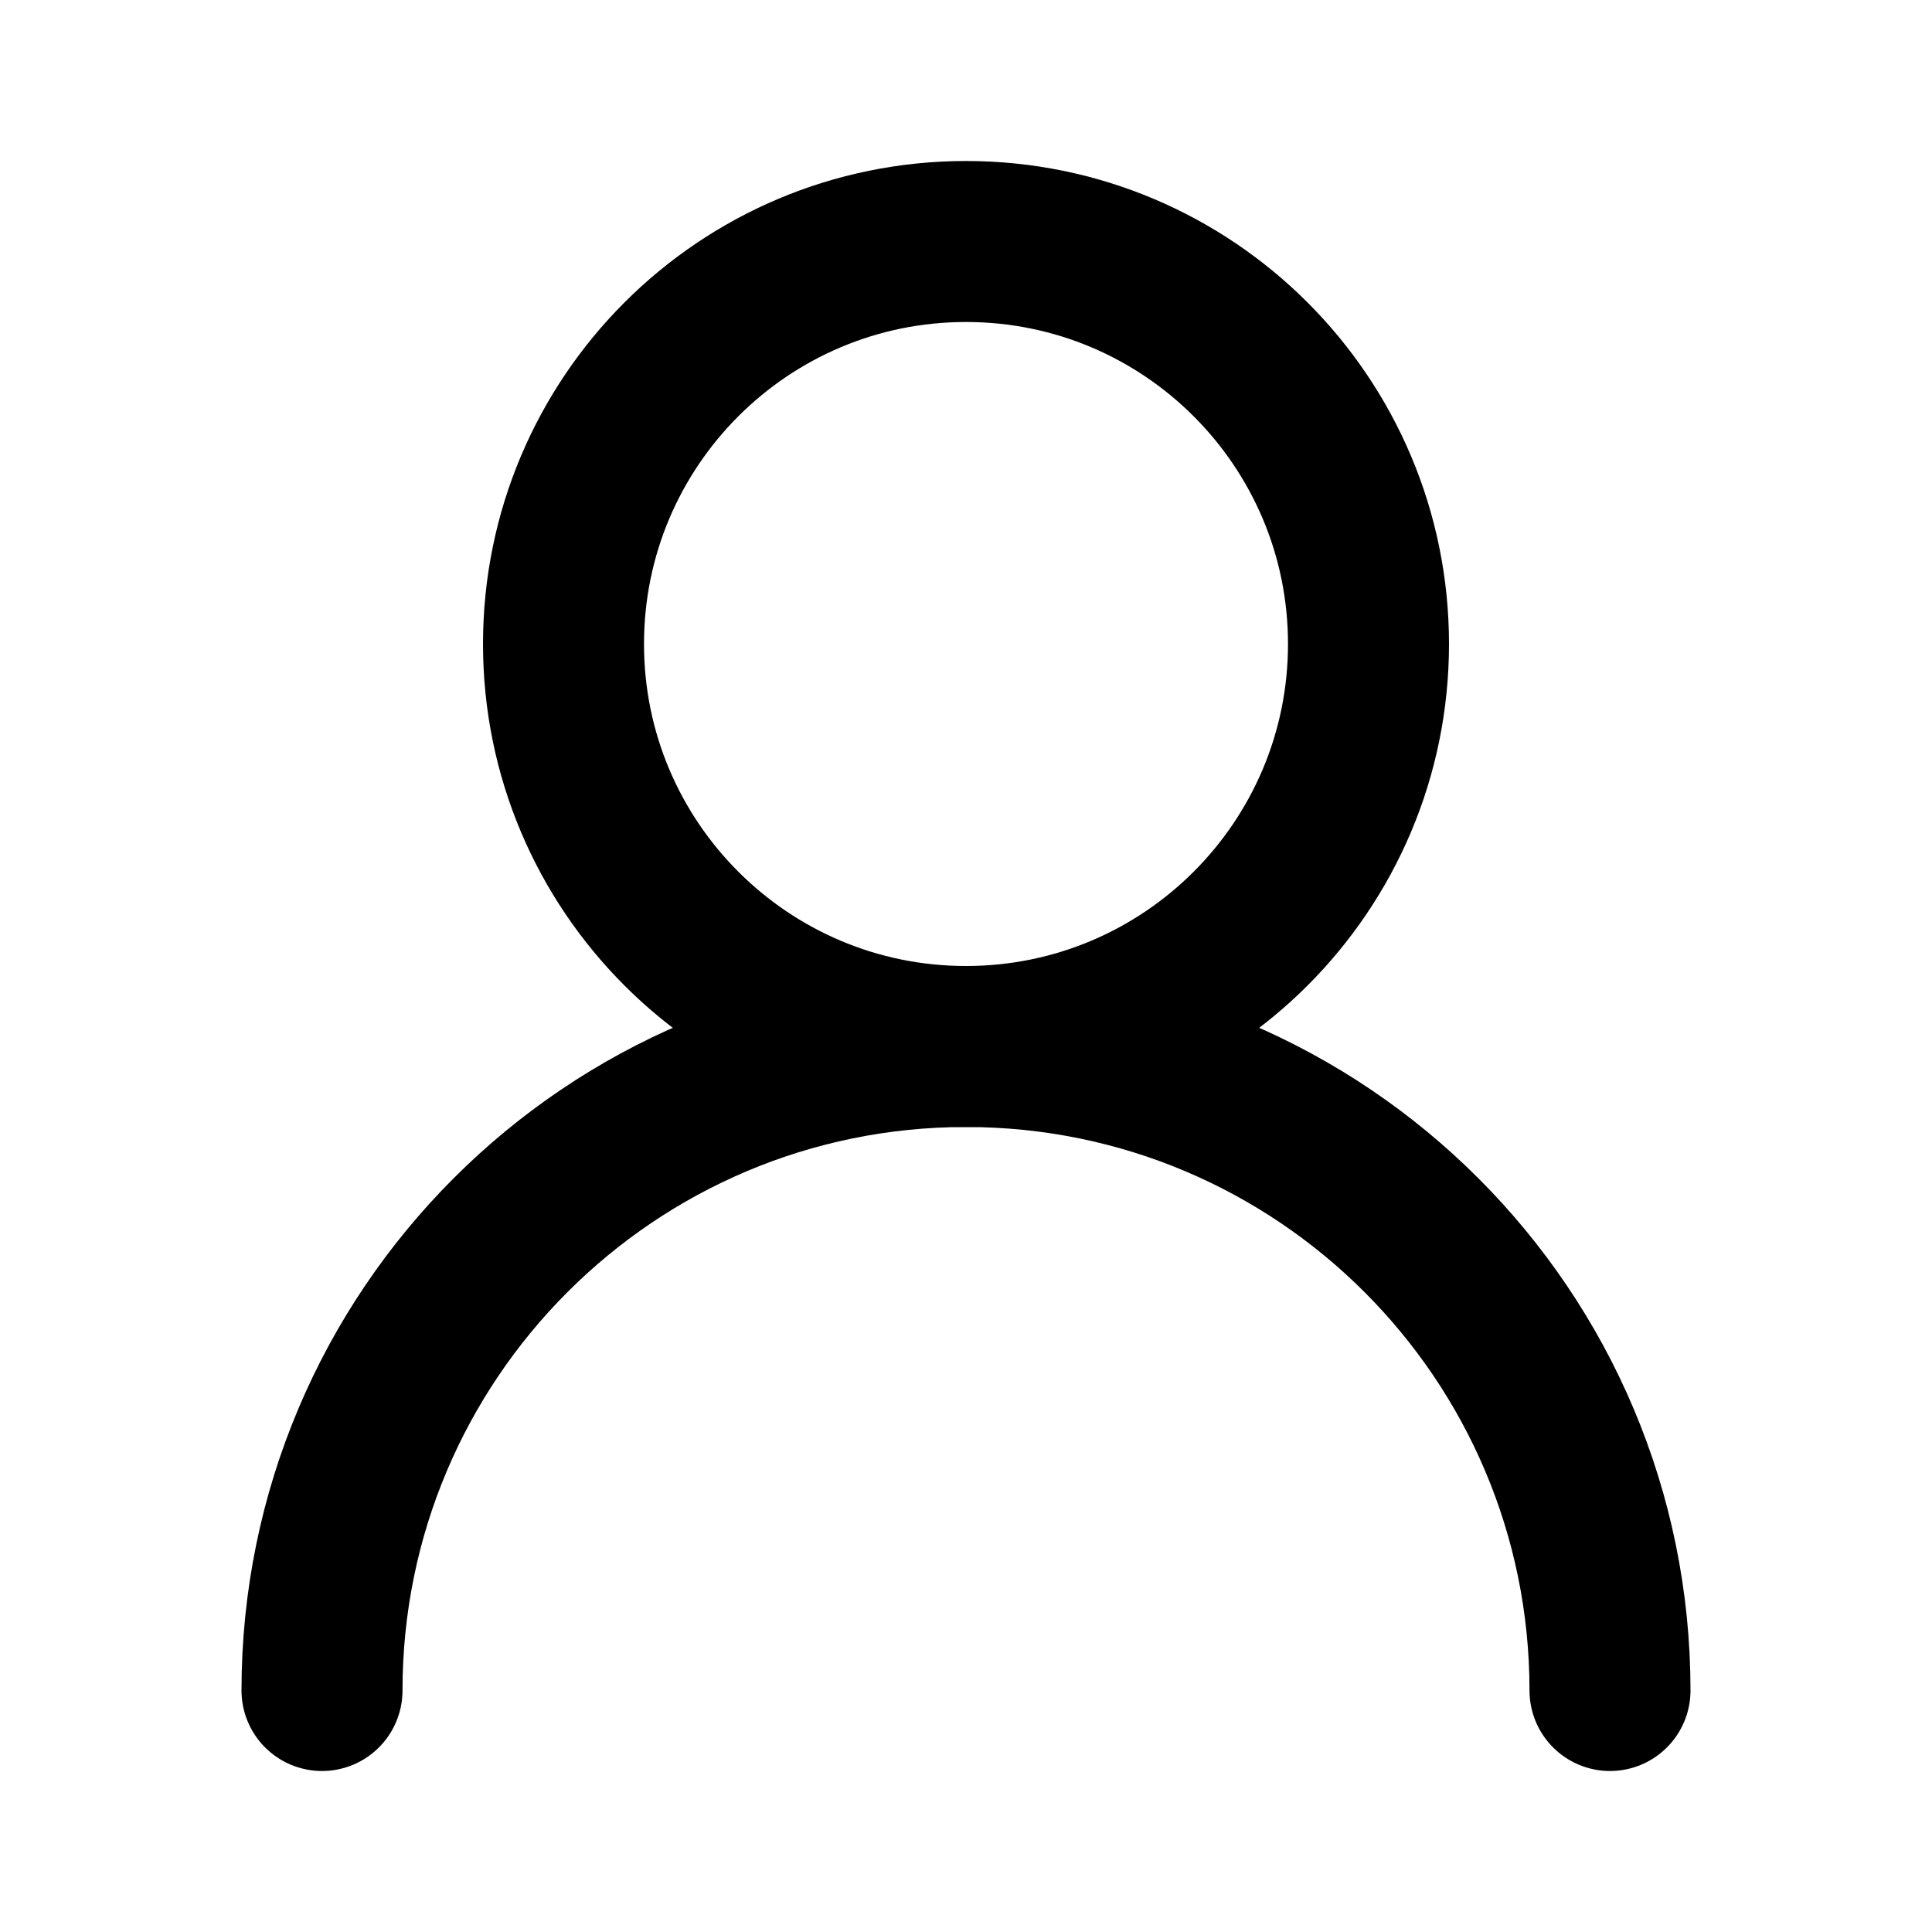
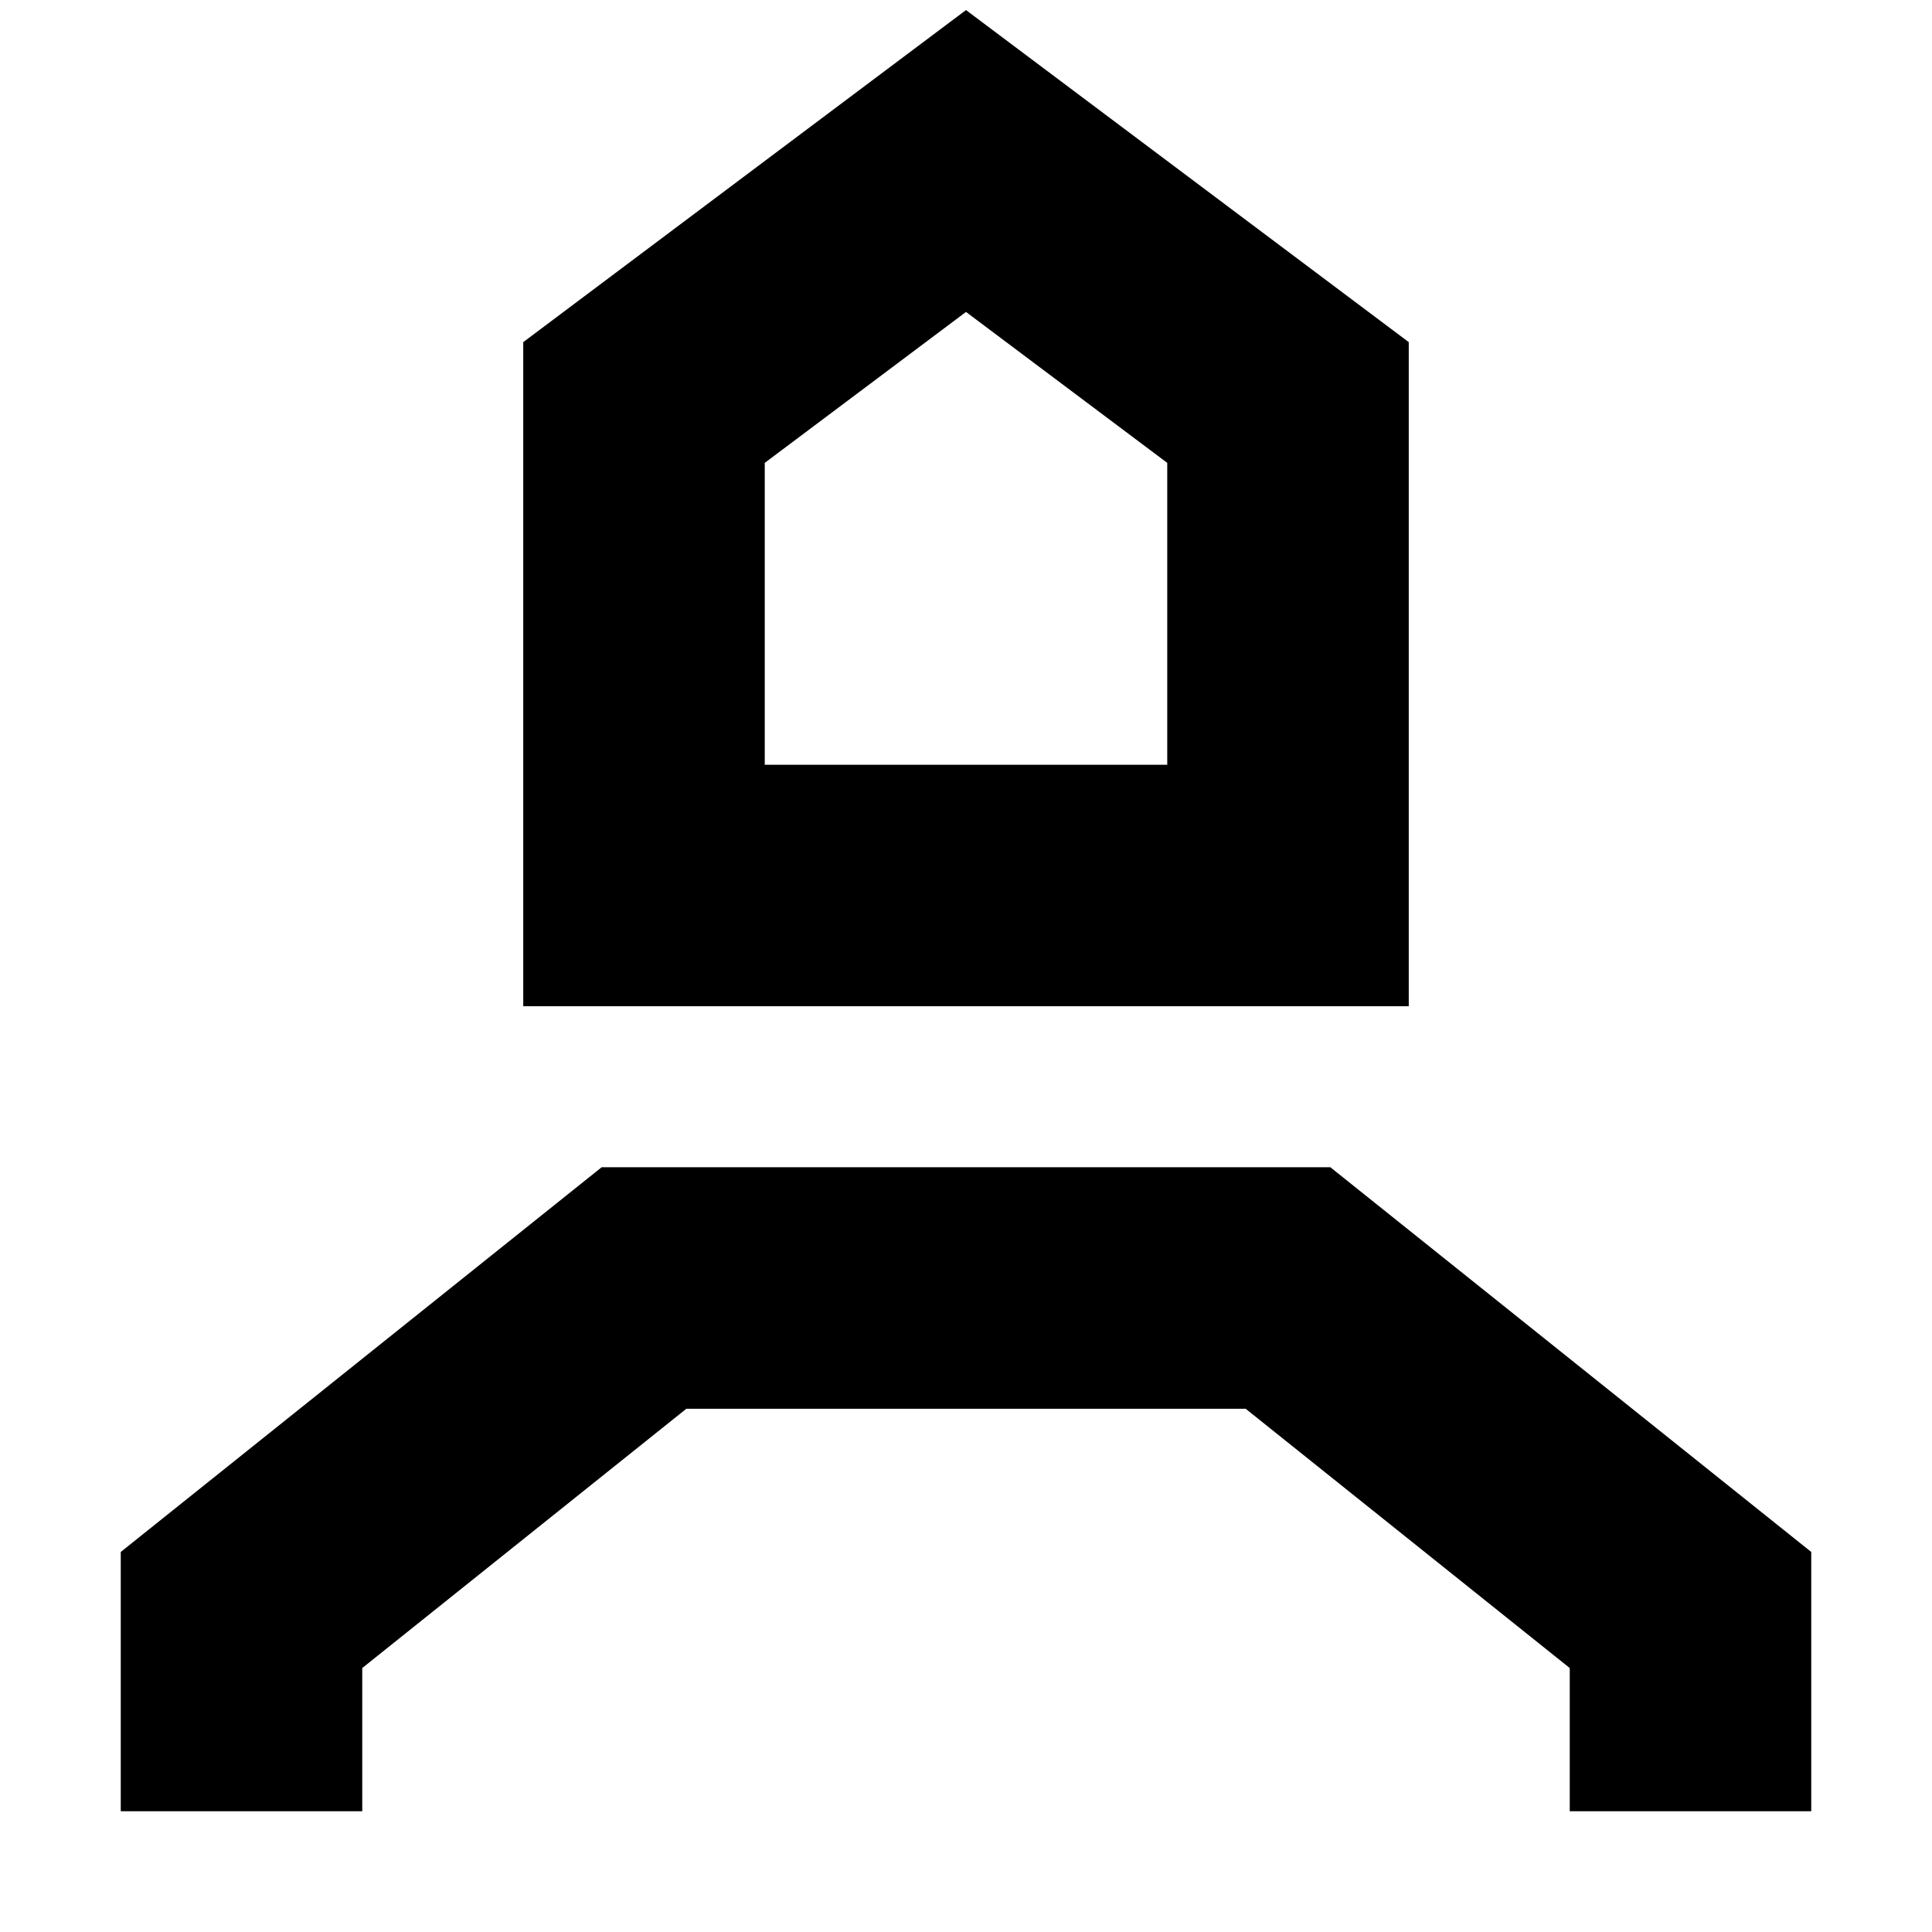
- <svg xmlns="http://www.w3.org/2000/svg" width="24" height="24" viewBox="0 0 24 24" fill="none" stroke="currentColor" stroke-width="2" stroke-linecap="round" stroke-linejoin="round">
-   <circle cx="12" cy="8" r="5" />
-   <path d="M20 21a8 8 0 0 0-16 0" />
+ <svg xmlns="http://www.w3.org/2000/svg" width="24" height="24" viewBox="0 0 24 24" fill="none" stroke="currentColor" stroke-width="3" stroke-linecap="square" stroke-linejoin="miter">
+   <path d="M8 11V5l4-3 4 3v6Z" />
+   <path d="M3 21v-1l5-4h8l5 4v1" />
</svg>
